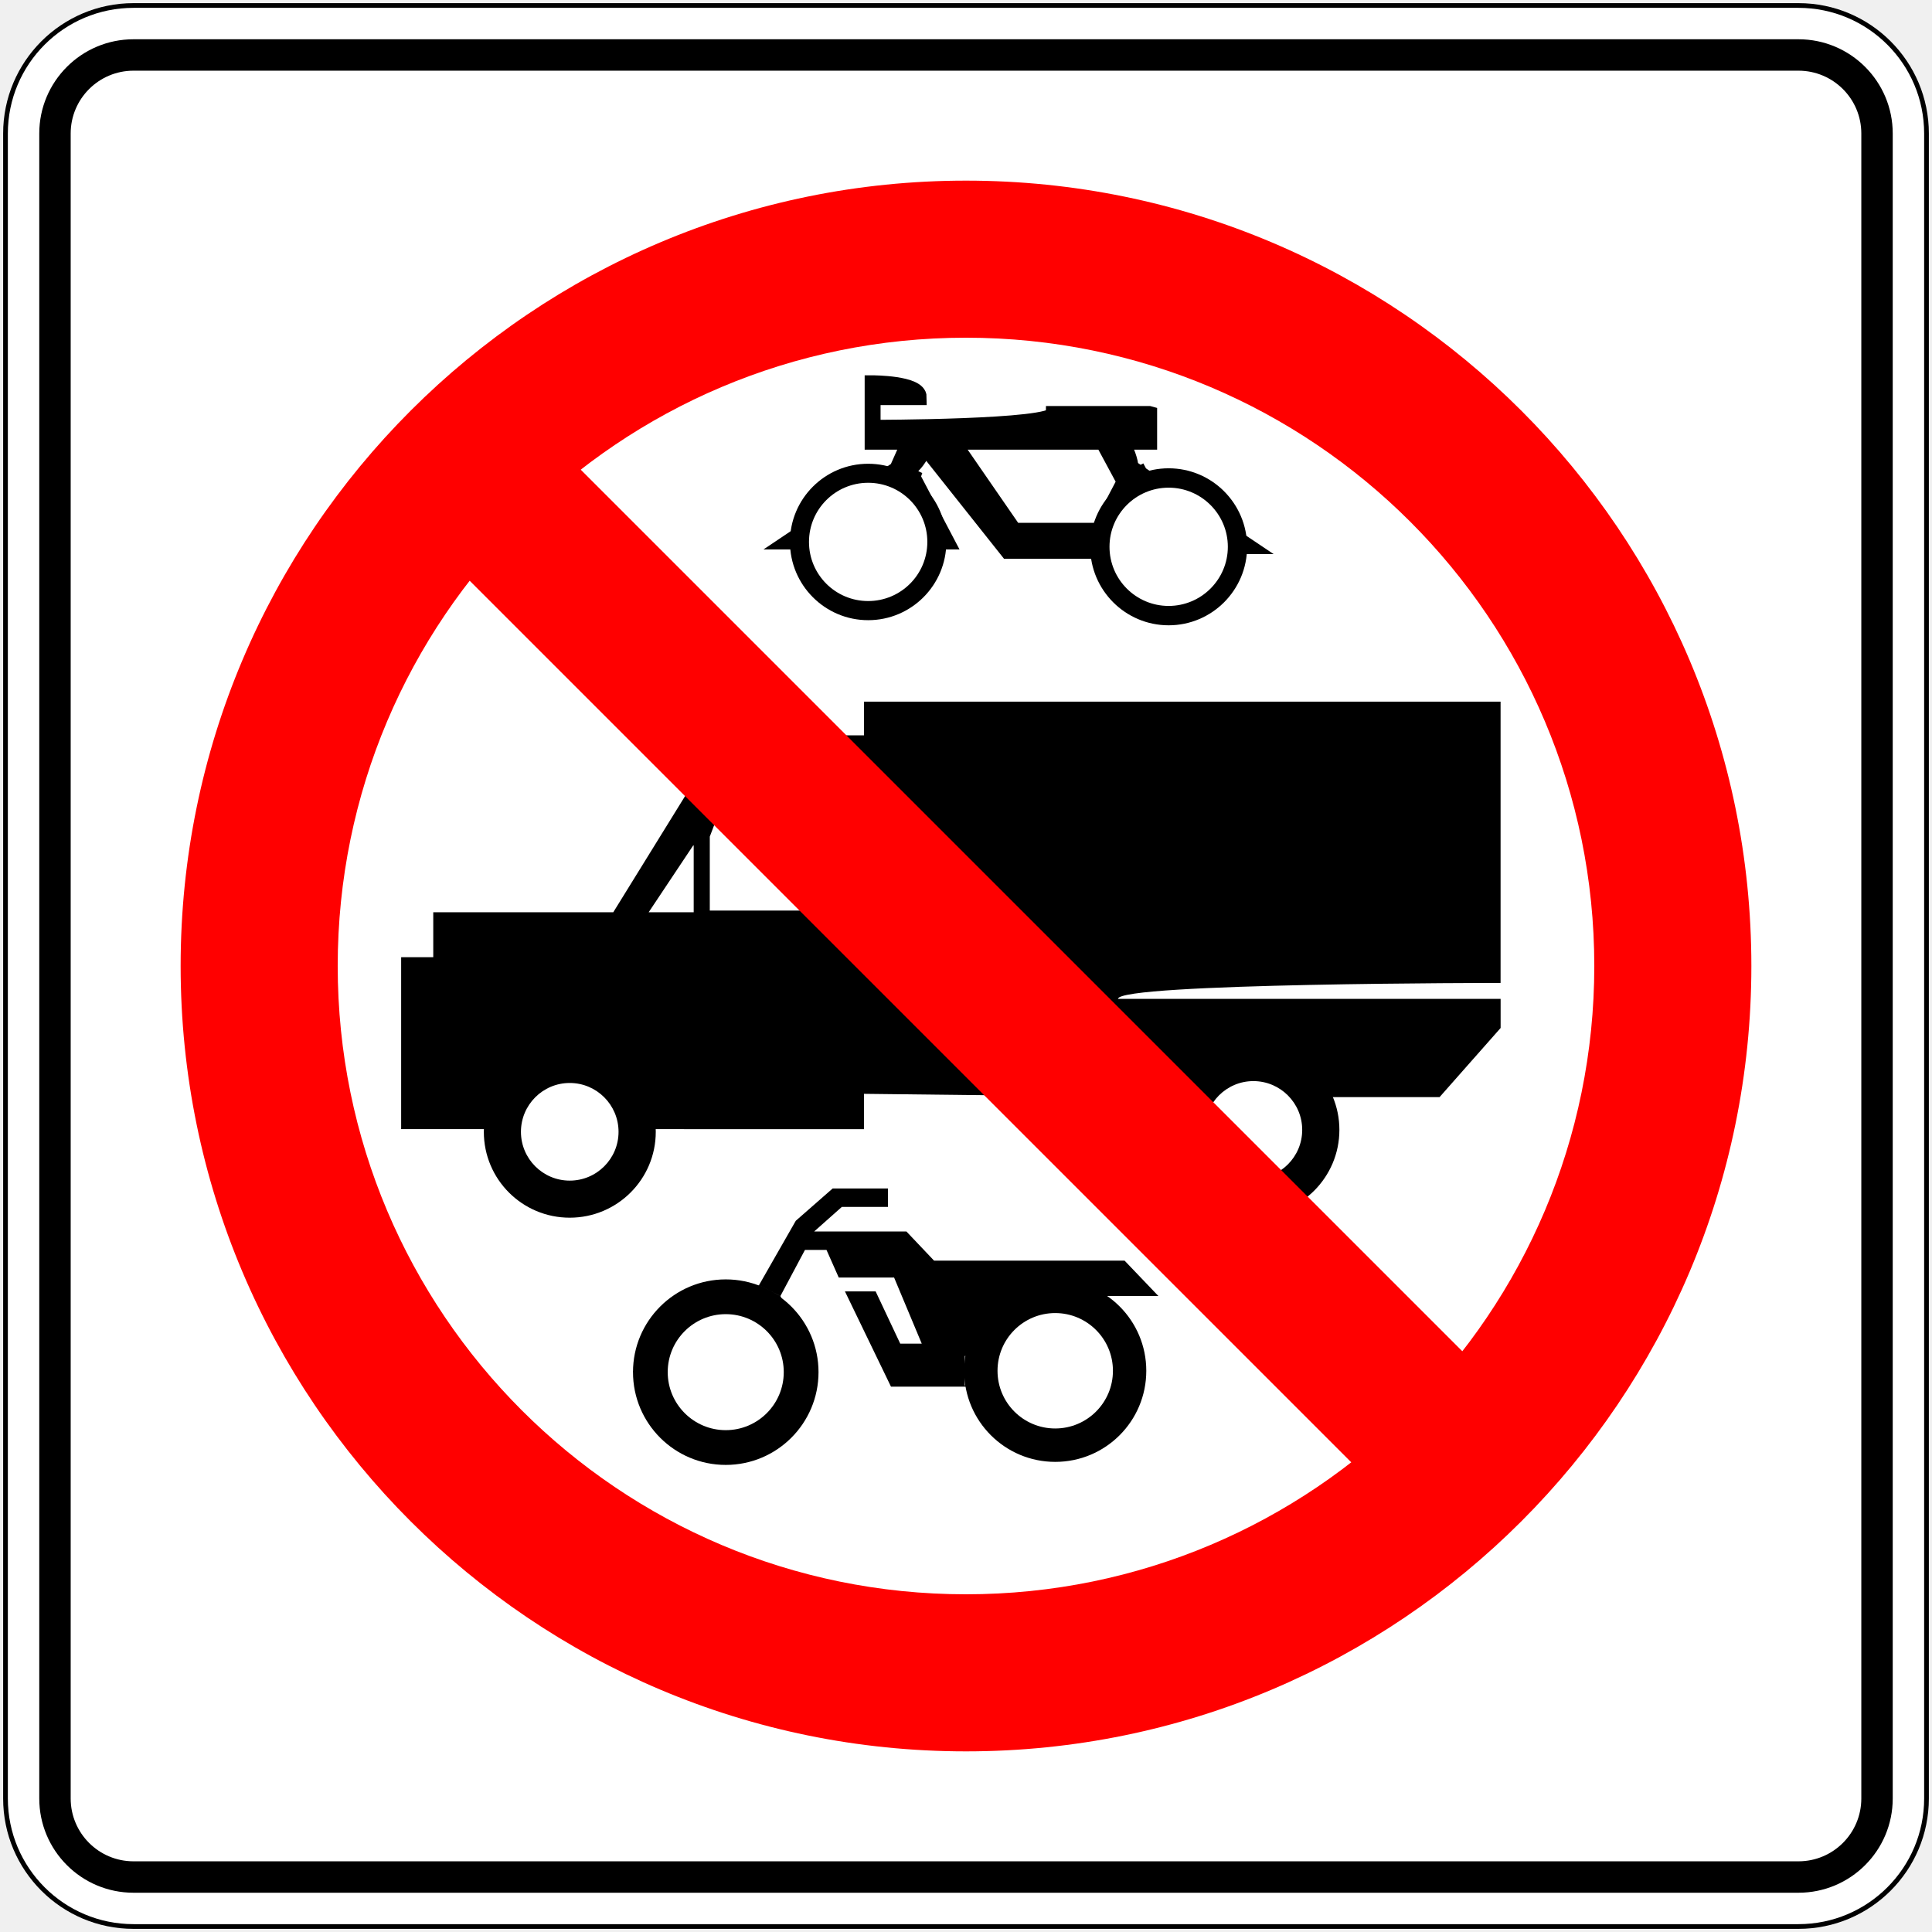
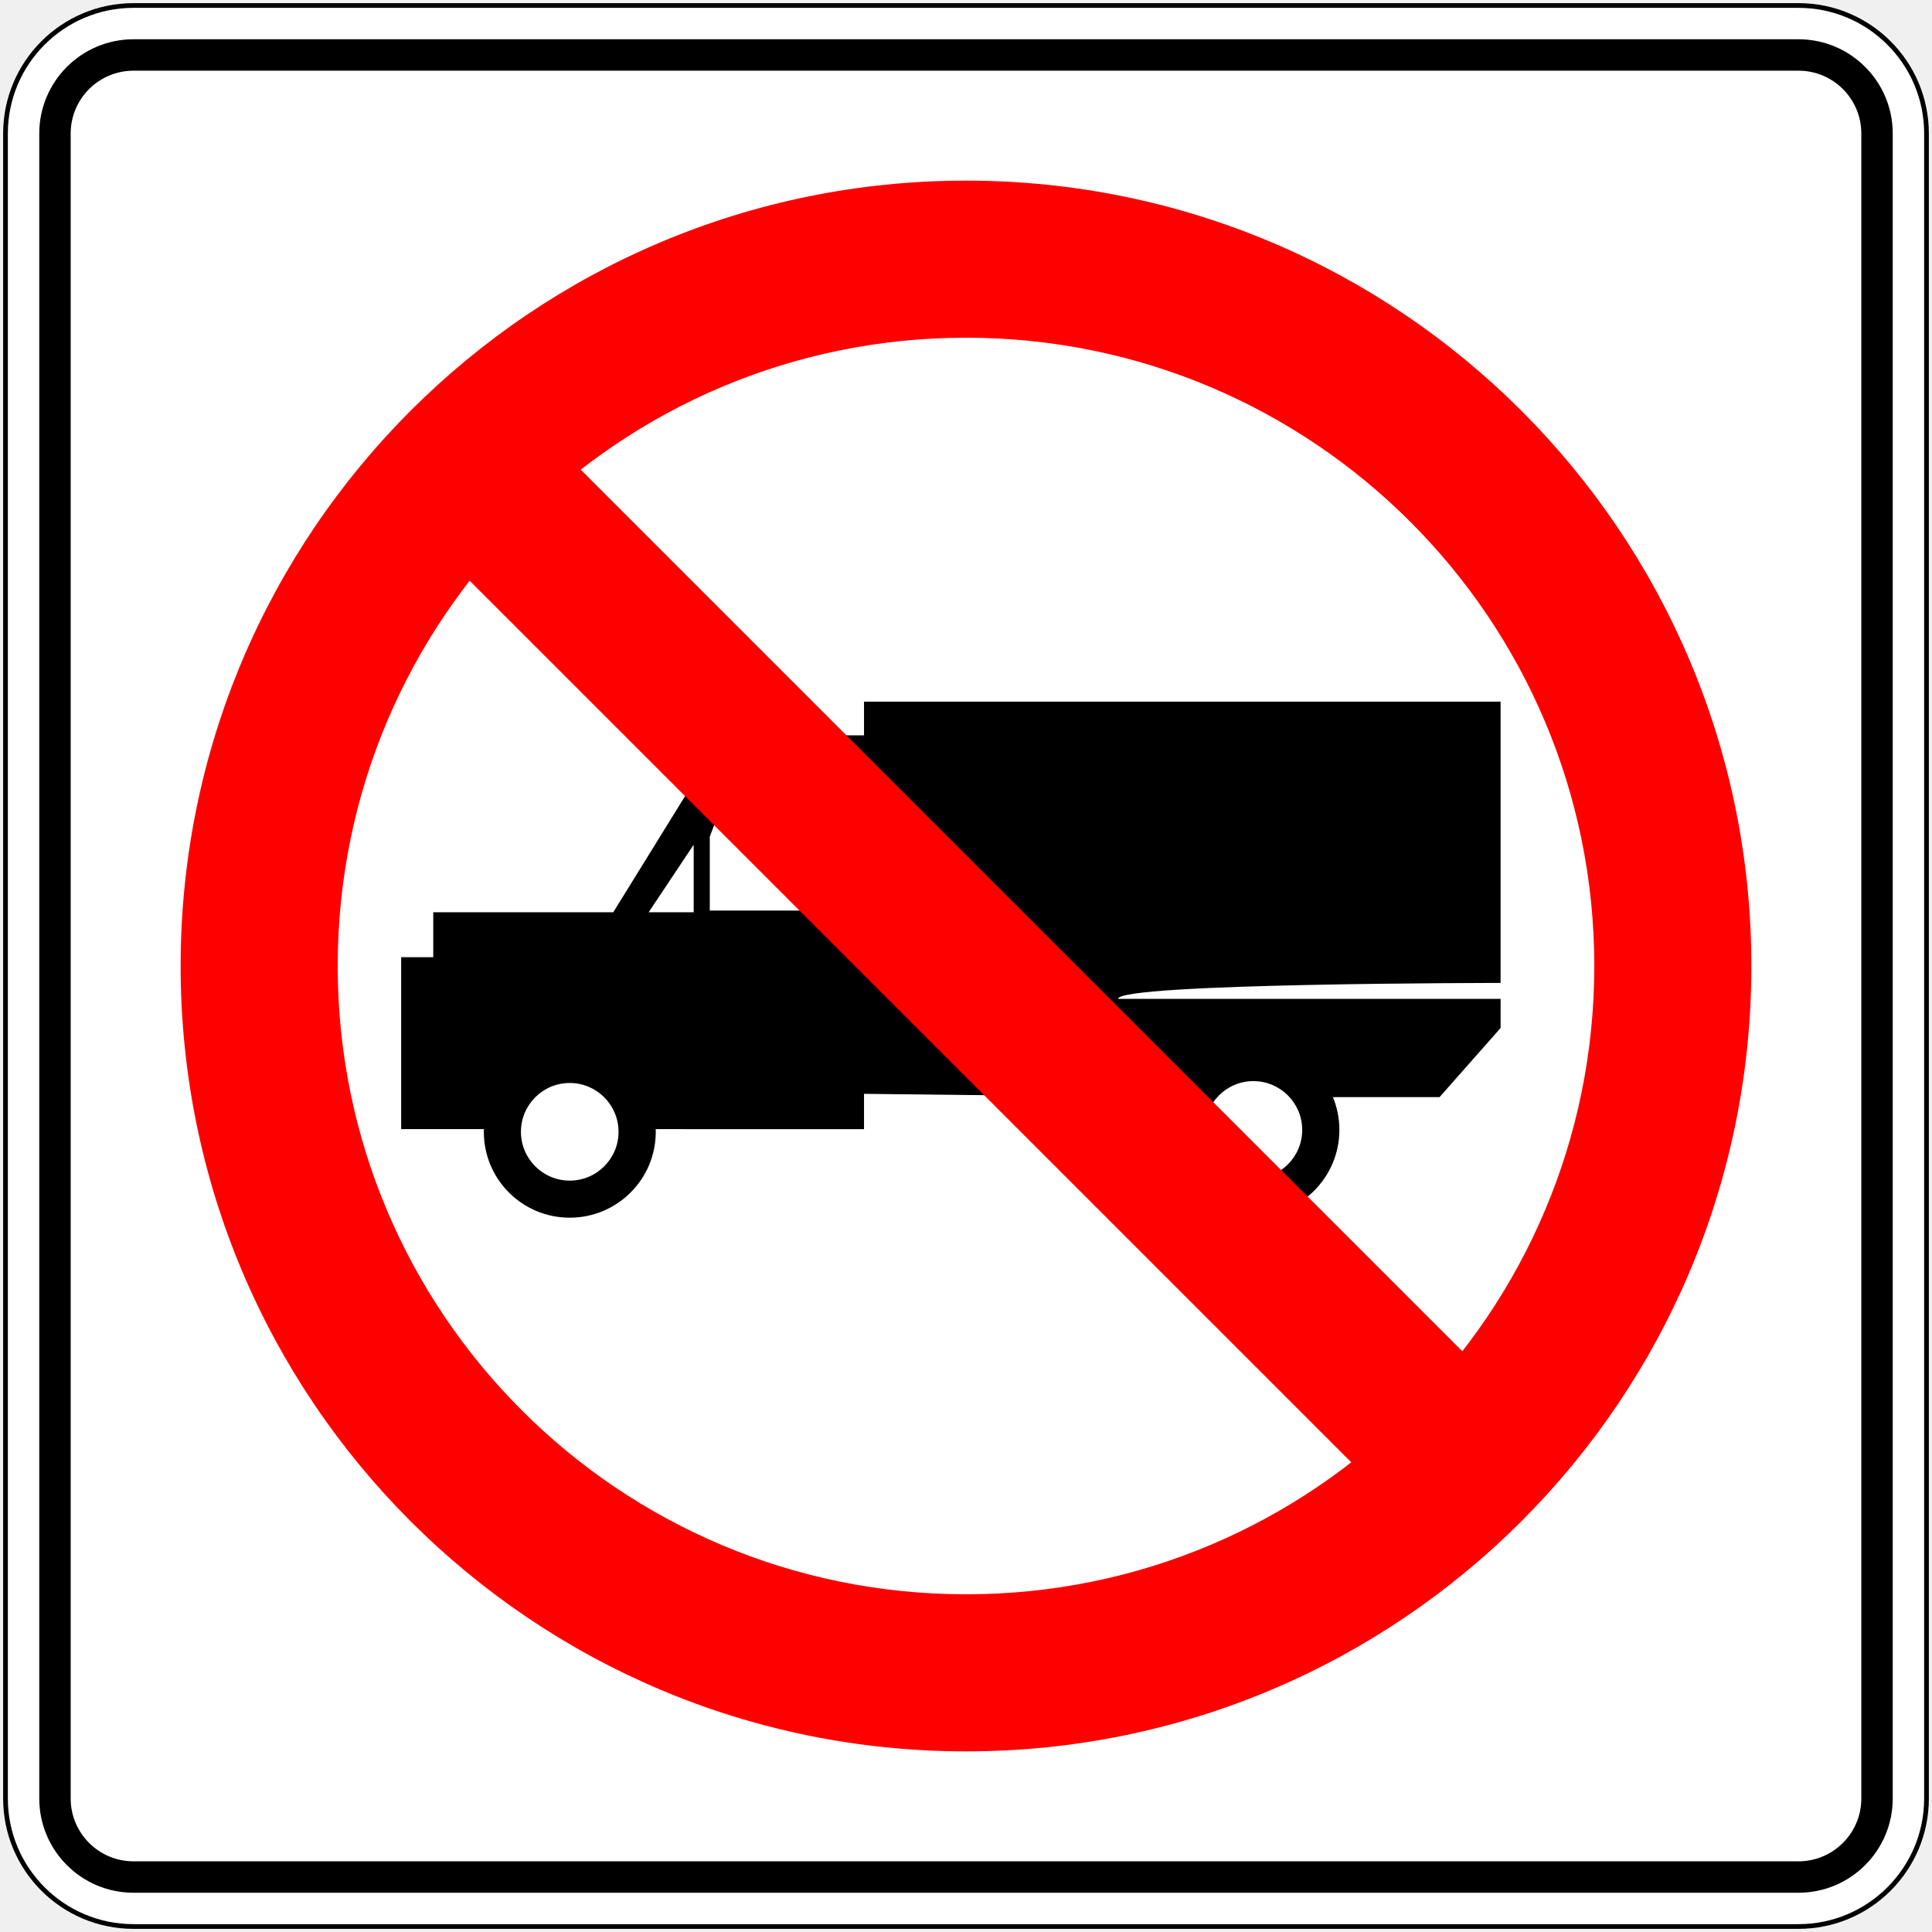
<svg xmlns="http://www.w3.org/2000/svg" width="615mm" height="615mm" viewBox="0 0 615 615" version="1.1" id="svg8">
  <defs id="defs2" />
  <g id="layer1" transform="translate(0,318)">
    <rect style="opacity:1;vector-effect:none;fill:#000000;fill-opacity:1;fill-rule:nonzero;stroke:none;stroke-width:5.318;stroke-linecap:square;stroke-linejoin:miter;stroke-miterlimit:7;stroke-dasharray:none;stroke-dashoffset:0;stroke-opacity:1" id="rect10" width="613" height="613" x="1" y="-317" rx="41.5" ry="41.5" />
    <rect ry="40" rx="40" y="-315.5" x="2.5" height="610" width="610" id="rect17" style="opacity:1;vector-effect:none;fill:#ffffff;fill-opacity:1;fill-rule:nonzero;stroke:none;stroke-width:5.292;stroke-linecap:square;stroke-linejoin:miter;stroke-miterlimit:7;stroke-dasharray:none;stroke-dashoffset:0;stroke-opacity:1" />
    <rect style="opacity:1;vector-effect:none;fill:#000000;fill-opacity:1;fill-rule:nonzero;stroke:none;stroke-width:5.118;stroke-linecap:square;stroke-linejoin:miter;stroke-miterlimit:7;stroke-dasharray:none;stroke-dashoffset:0;stroke-opacity:1" id="rect19" width="590" height="590" x="12.5" y="-305.5" rx="30" ry="30" />
    <rect style="opacity:1;vector-effect:none;fill:#ffffff;fill-opacity:1;fill-rule:nonzero;stroke:none;stroke-width:4.945;stroke-linecap:square;stroke-linejoin:miter;stroke-miterlimit:7;stroke-dasharray:none;stroke-dashoffset:0;stroke-opacity:1" id="rect21" width="570" height="570" x="22.5" y="-295.5" rx="20" ry="20" />
    <circle style="opacity:1;vector-effect:none;fill:#ff0000;fill-opacity:1;fill-rule:nonzero;stroke:none;stroke-width:5.843;stroke-linecap:square;stroke-linejoin:miter;stroke-miterlimit:7;stroke-dasharray:none;stroke-dashoffset:0;stroke-opacity:1" id="path41" cx="307.5" cy="-10.5" r="250" />
    <circle cy="-10.5" cx="307.5" id="circle43" style="opacity:1;vector-effect:none;fill:#ffffff;fill-opacity:1;fill-rule:nonzero;stroke:none;stroke-width:4.674;stroke-linecap:square;stroke-linejoin:miter;stroke-miterlimit:7;stroke-dasharray:none;stroke-dashoffset:0;stroke-opacity:1" r="200" />
    <path d="m 208.746,42.29 c 0,-15.106 -12.259,-27.377 -27.39,-27.377 -15.106,0 -27.34,12.271 -27.34,27.377 0,15.106 12.222,27.328 27.34,27.328 15.131,0 27.39,-12.234 27.39,-27.328 z" id="path7" style="fill:#000000;stroke-width:12.433;stroke:none" />
    <path d="m 426.358,41.668 c 0,-15.118 -12.271,-27.327 -27.377,-27.327 -15.094,0 -27.34,12.209 -27.34,27.327 0,15.106 12.246,27.378 27.34,27.378 15.106,0 27.377,-12.272 27.377,-27.378 z" id="path10" style="fill:#000000;stroke-width:12.433;stroke:none" />
    <path style="clip-rule:evenodd;fill:#000000;fill-rule:evenodd;stroke-width:12.433;stroke:none" d="m 275.038,-94.646 v 10.717 114.121 l 91.095,1.043 h 66.528 25.587 L 477.681,9.23 V -0.033 H 355.889 c 0,-5.073 121.78,-5.073 121.78,-5.073 V -94.647 Z M 217.735,41.432 h 57.303 v -125.361 h -45.007 l -34.812,56.321 h -57.303 v 14.298 h -10.22 v 54.729 h 18.413 71.626 z m 8.206,-69.574 v -23.548 l 8.181,-21.459 h 26.619 v 45.007 z m -5.122,0.536 h -14.335 l 14.335,-21.508 z m -66.528,70.059 h 54.245 z m 42.993,0 h -31.741 z m 173.973,-1.02 h 55.252 z m 42.98,0 h -30.721 z" id="path13" />
    <path style="fill:#ffffff;stroke-width:12.433;stroke:none" d="m 196.897,42.29 c 0,-8.579 -6.95,-15.553 -15.541,-15.553 -8.579,0 -15.528,6.975 -15.528,15.553 0,8.554 6.95,15.529 15.528,15.529 8.591,0 15.541,-6.975 15.541,-15.529 z" id="path16" />
    <path style="fill:#ffffff;stroke-width:12.433;stroke:none" d="m 414.522,41.668 c 0,-8.554 -6.963,-15.528 -15.541,-15.528 -8.566,0 -15.504,6.975 -15.504,15.528 0,8.579 6.938,15.529 15.504,15.529 8.579,0 15.541,-6.95 15.541,-15.529 z" id="path19" />
    <rect transform="rotate(-45)" style="opacity:1;vector-effect:none;fill:#ff0000;fill-opacity:1;fill-rule:nonzero;stroke:none;stroke-width:2.846;stroke-linecap:square;stroke-linejoin:miter;stroke-miterlimit:7;stroke-dasharray:none;stroke-dashoffset:0;stroke-opacity:1" id="rect855" width="50" height="480" x="199.86" y="-29.989" />
-     <path d="m 396.979,-143.942 c 0,-13.776 -11.177,-24.99 -24.977,-24.99 -13.776,0 -24.965,11.214 -24.965,24.99 0,13.776 11.177,24.99 24.965,24.99 13.788,0 24.977,-11.214 24.977,-24.99 z" id="path7-3" style="stroke-width:12.433;fill:#000000;stroke:none" />
-     <path d="m 301.246,-145.496 c 0,-13.751 -11.14,-24.879 -24.89,-24.879 -13.739,0 -24.891,11.14 -24.891,24.879 0,13.75 11.152,24.915 24.891,24.915 13.75,0 24.89,-11.165 24.89,-24.915 z" id="path10-4" style="stroke-width:12.433;fill:#000000;stroke:none" />
-     <path d="m 364.89,118.354 c 0,-16.001 -12.955,-28.969 -28.981,-28.969 -16.013,0 -28.994,12.967 -28.994,28.969 0,16.026 12.98,28.994 28.994,28.994 16.026,0 28.981,-12.967 28.981,-28.994 z" id="path13-3" style="stroke-width:12.433;stroke:none;fill:#000000" />
-     <path d="m 260.554,118.776 c 0,-16.3 -13.229,-29.516 -29.528,-29.516 -16.312,0 -29.528,13.216 -29.528,29.516 0,16.324 13.216,29.54 29.528,29.54 16.3,0 29.528,-13.229 29.528,-29.54 z" id="path16-1" style="stroke-width:12.433;stroke:none;fill:#000000" />
-     <path style="clip-rule:evenodd;fill-rule:nonzero;stroke:#000000;stroke-width:5.063;stroke-miterlimit:10;fill:#000000" d="m 365.798,-186.214 h -30.312 c 0,4.389 -57.713,4.389 -57.713,4.389 v -9.759 h 14.683 c 0,-4.412 -14.683,-4.412 -14.683,-4.412 v 18.599 h 11.736 l -3.905,8.803 c 4.886,2.462 8.802,-7.335 8.802,-7.335 l 26.42,33.27 h 26.408 v -6.378 h -24.456 l -19.569,-28.36 h 47.941 l 6.85,12.707 c 4.899,-2.439 -0.968,-12.707 -0.968,-12.707 h 8.777 v -8.814 z m -77.27,25.935 c -4.898,-2.946 -13.701,15.653 -13.701,15.653 4.899,2.932 13.701,-15.653 13.701,-15.653 z m -2.932,-8.318 -34.253,22.976 h 49.906 l -10.779,-20.514 -1.95,5.856 6.85,14.658 h -38.156 l 26.42,-17.605 z m 4.886,2.448 c -4.886,-2.462 -6.85,2.909 -6.85,2.909 4.898,2.96 6.85,-2.909 6.85,-2.909 z m 72.409,-0.982 c -4.899,2.439 -1.941,8.293 -1.941,8.293 4.849,-2.923 1.941,-8.293 1.941,-8.293 z m 0,0 2.909,5.371 25.45,17.618 h -38.132 l 7.833,-14.684 -2.946,-5.868 -10.766,20.552 h 49.893 z m 2.909,5.371 c -4.861,2.923 3.928,19.085 3.928,19.085 l 4.898,-2.462 z" id="path46" />
-     <path style="clip-rule:evenodd;fill-rule:evenodd;stroke-width:12.433;stroke:none;fill:#000000" d="m 288.528,74.005 h -29.354 l 8.803,-7.82 h 14.683 v -5.868 h -17.605 l -11.737,10.282 -11.749,20.551 6.851,3.407 7.82,-14.683 h 6.851 l 3.905,8.802 h 17.618 l 8.802,21.037 h -6.85 l -7.833,-16.635 h -9.772 l 14.658,30.323 h 23.486 c 0,-4.873 44.982,-28.856 44.982,-28.856 h 16.648 l -10.754,-11.252 h -60.648 z m -40.108,20.564 -6.851,-3.407 -5.868,9.772 6.85,3.407 z m 69.462,19.059 h -10.767 c 0,4.924 0,9.797 0,9.797 h 10.767 c 0,-4.873 0,-9.797 0,-9.797 z m 36.205,4.924 -36.192,4.873 h -10.767 l 57.726,-4.873 -57.726,-4.924 h 10.767 z M 241.569,91.15 201.461,118.553 h 58.683 l -11.724,-23.996 -5.881,9.772 6.85,14.224 h -37.174 l 23.486,-17.63 z m 0.968,13.192 -6.851,-3.407 -10.754,18.09 7.82,3.43 z" id="path49" />
-     <path id="path862" d="m 354.273,118.354 c 0,-10.145 -8.23,-18.376 -18.376,-18.376 -10.145,0 -18.363,8.218 -18.363,18.376 0,10.158 8.218,18.363 18.363,18.363 10.145,0 18.376,-8.218 18.376,-18.363 z" style="fill:#ffffff;stroke-width:12.433;stroke:none" />
-     <path id="path864" d="m 249.488,118.776 c 0,-10.195 -8.268,-18.45 -18.463,-18.45 -10.195,0 -18.475,8.255 -18.475,18.45 0,10.207 8.281,18.475 18.475,18.475 10.195,0 18.463,-8.268 18.463,-18.475 z" style="fill:#ffffff;stroke-width:12.433;stroke:none" />
-     <path id="path886" d="m 390.85,-143.942 c 0,-10.394 -8.454,-18.823 -18.848,-18.823 -10.382,0 -18.823,8.417 -18.823,18.823 0,10.406 8.442,18.823 18.823,18.823 10.394,0 18.848,-8.43 18.848,-18.823 z" style="fill:#ffffff;stroke-width:12.433;stroke:none" />
-     <path id="path888" d="m 295.192,-145.496 c 0,-10.406 -8.43,-18.823 -18.836,-18.823 -10.394,0 -18.836,8.417 -18.836,18.823 0,10.406 8.43,18.823 18.836,18.823 10.406,0 18.836,-8.417 18.836,-18.823 z" style="fill:#ffffff;stroke-width:12.433;stroke:none" />
  </g>
</svg>
